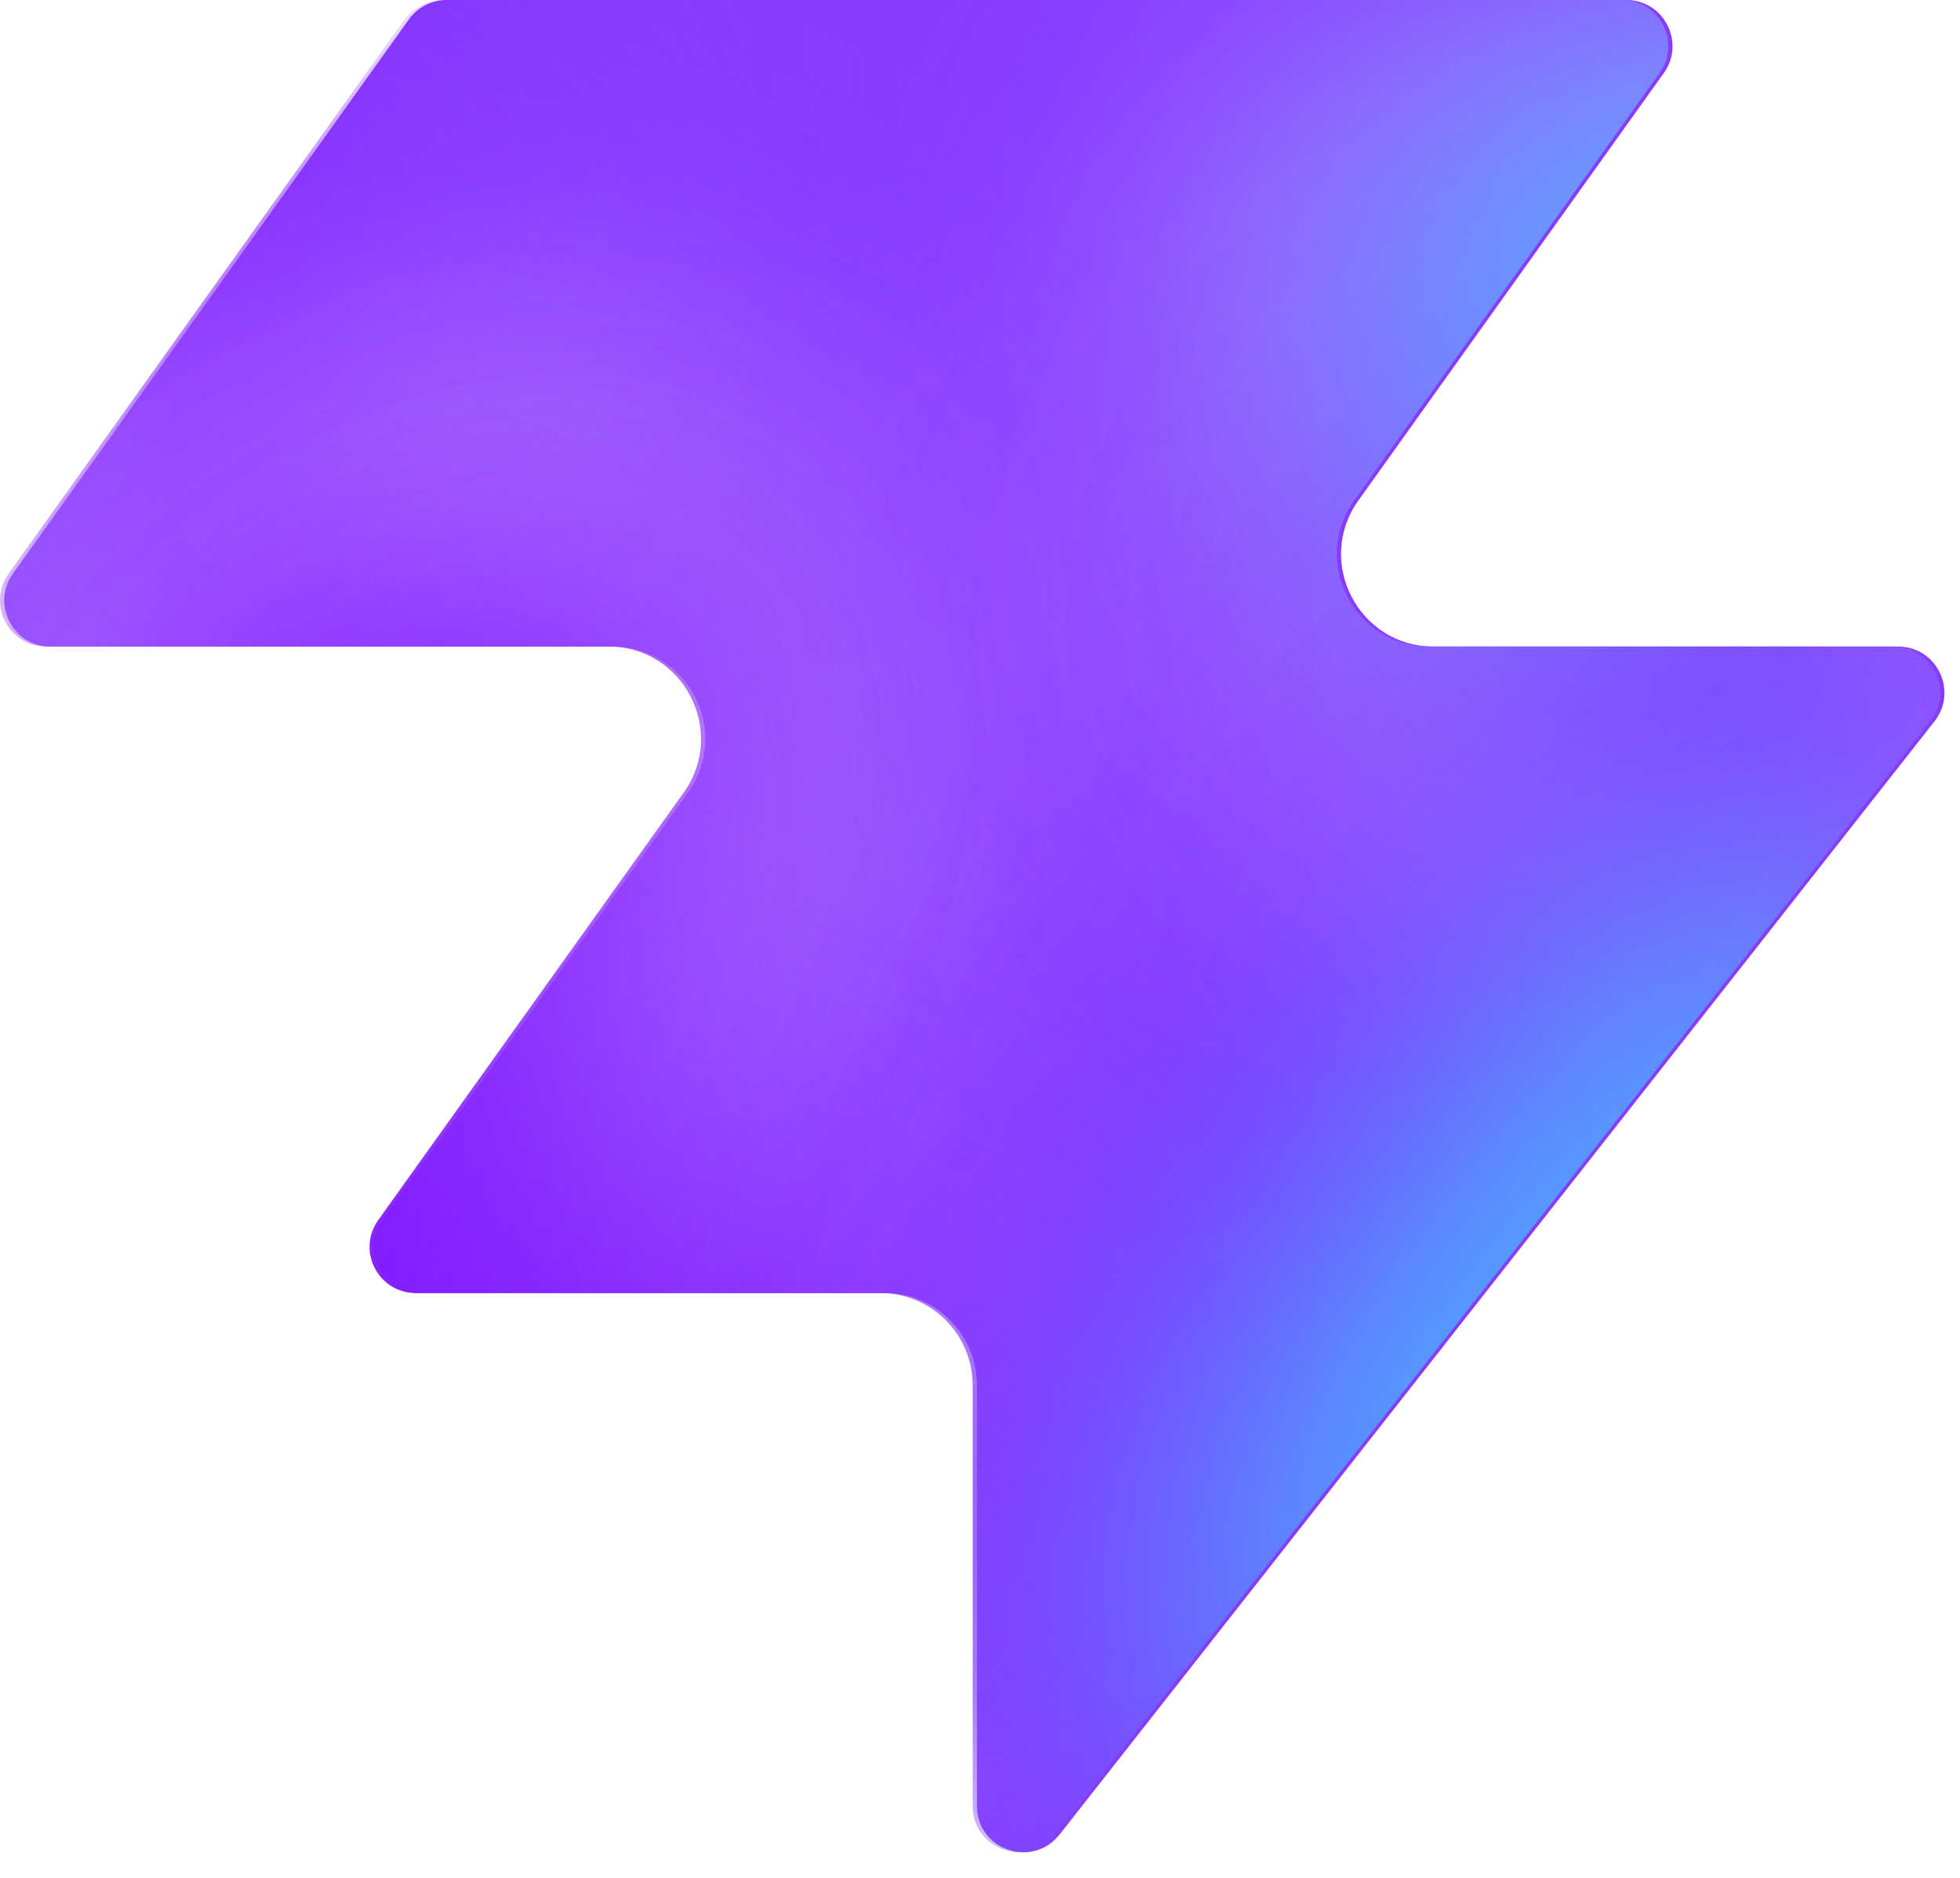
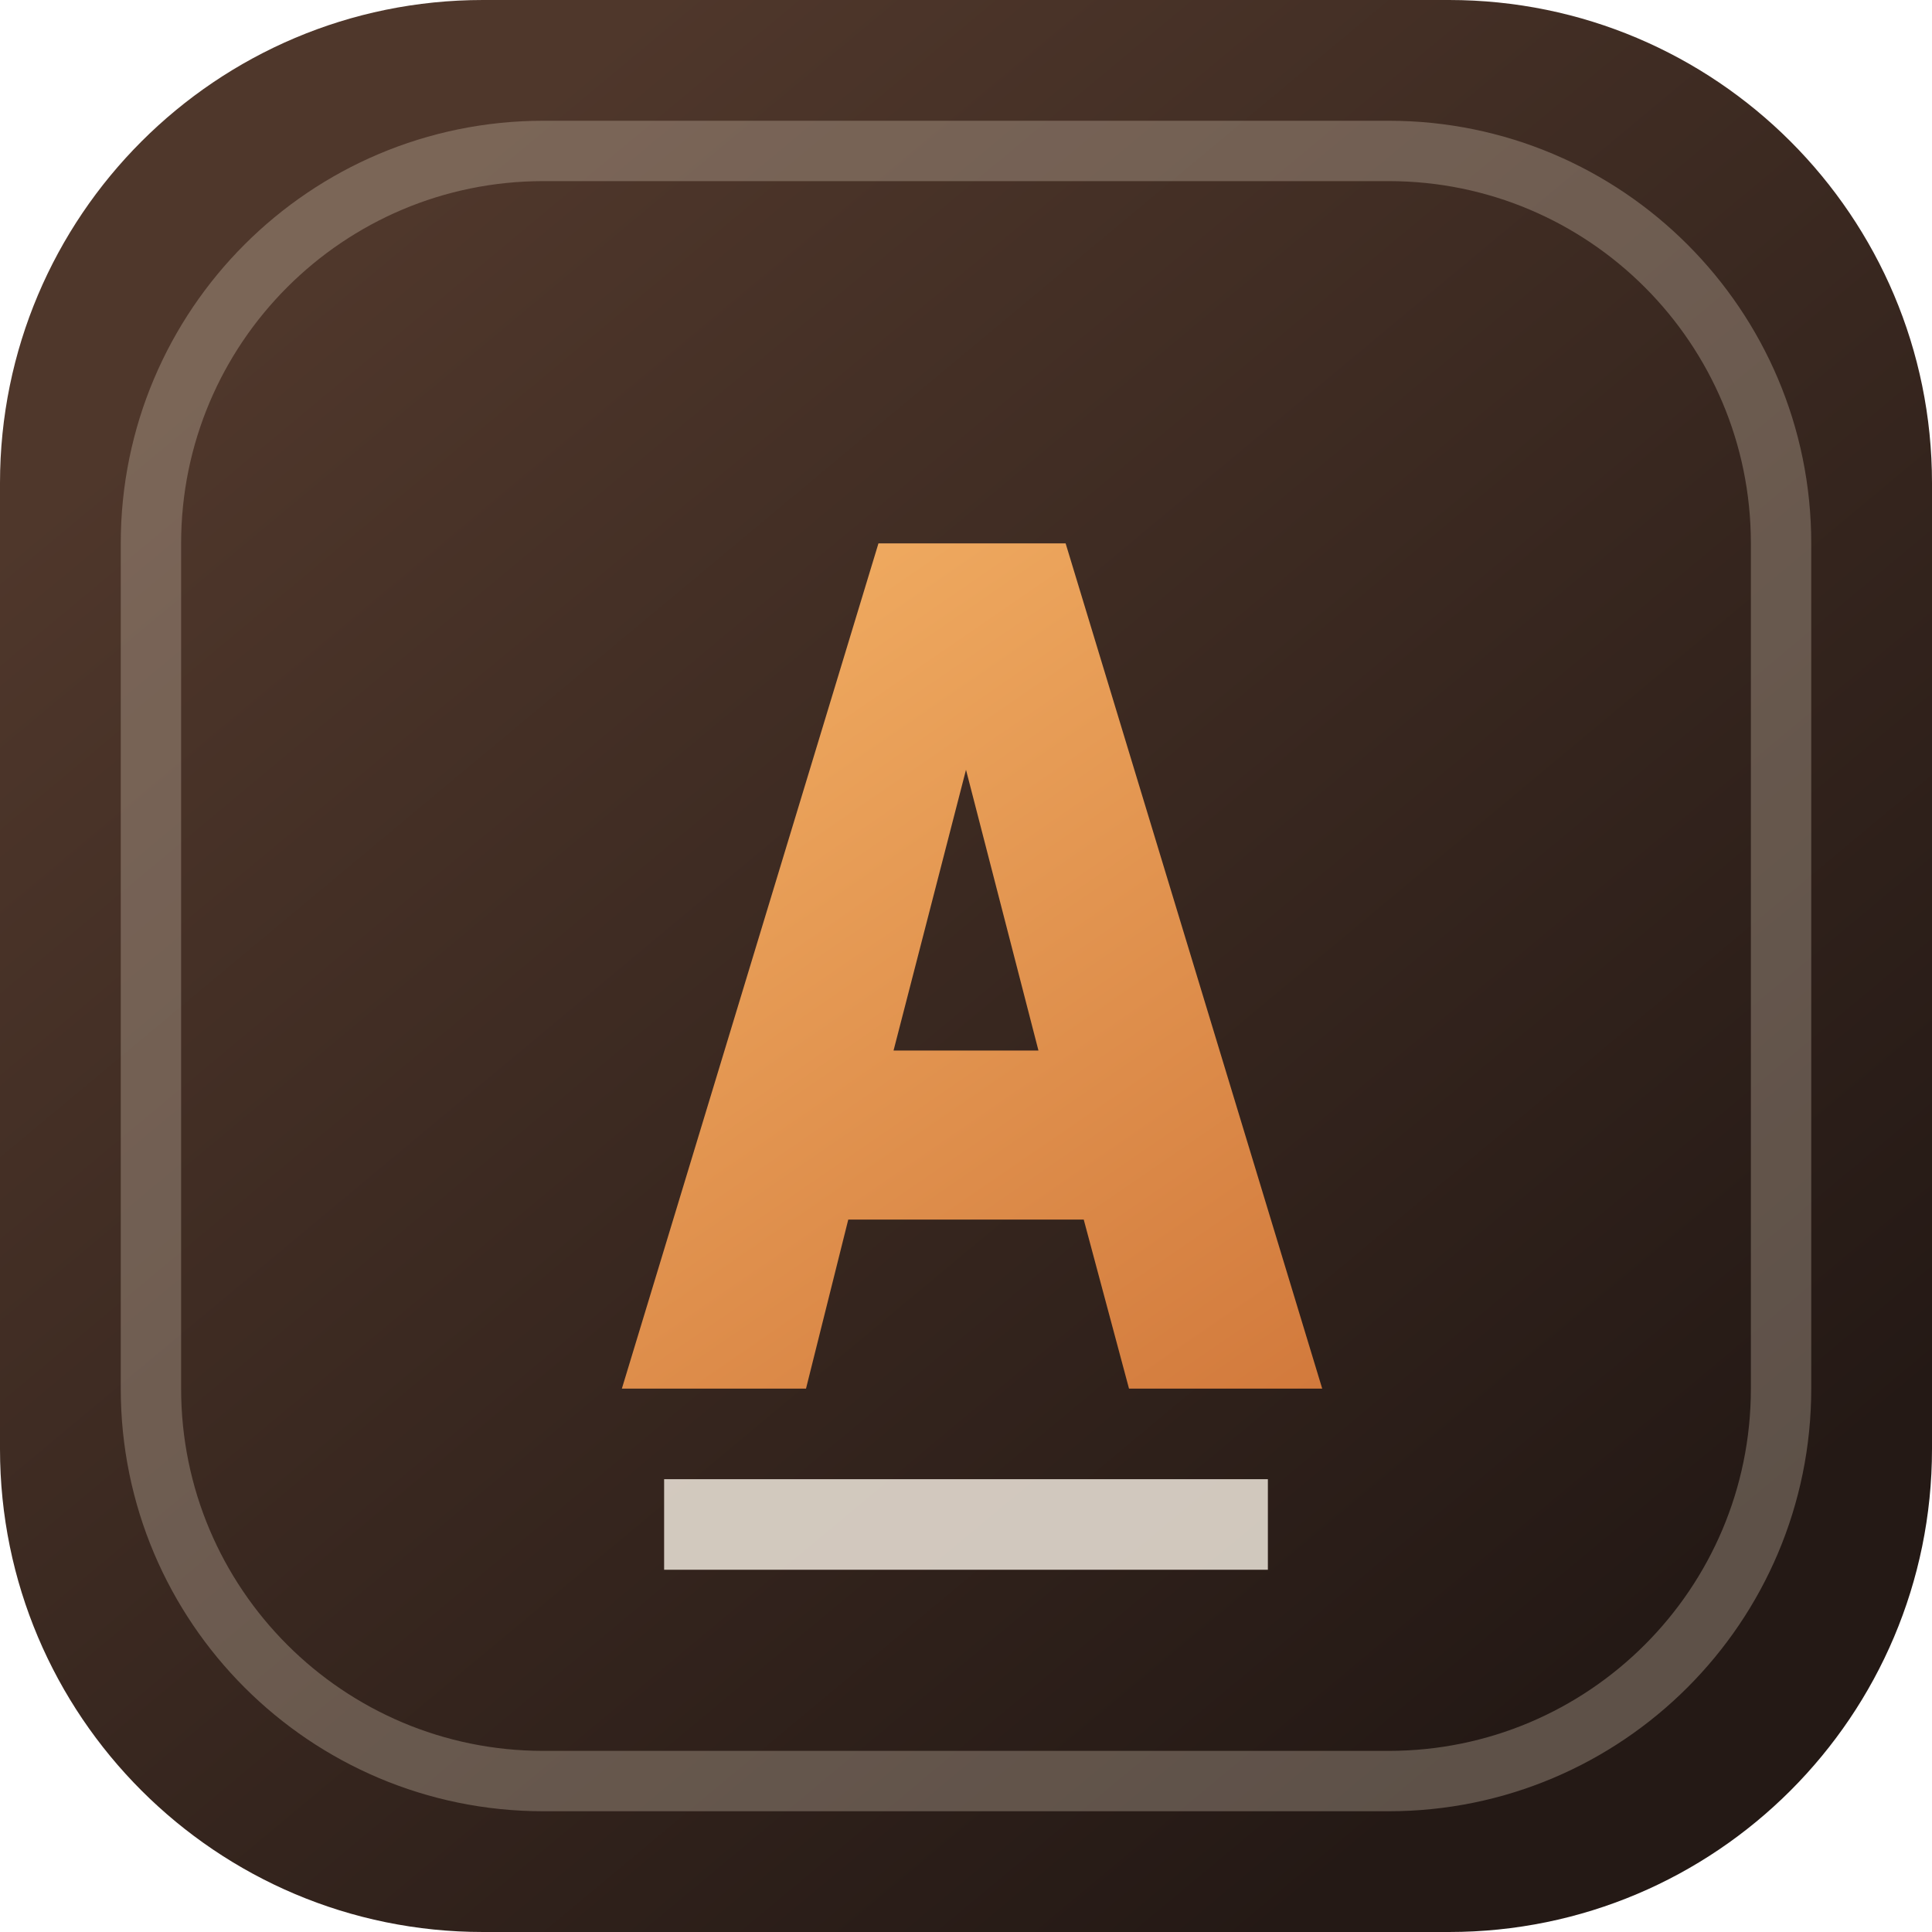
- <svg xmlns="http://www.w3.org/2000/svg" width="48" height="46" fill="none" viewBox="0 0 48 46">
-   <path fill="#863bff" d="M25.946 44.938c-.664.845-2.021.375-2.021-.698V33.937a2.26 2.26 0 0 0-2.262-2.262H10.287c-.92 0-1.456-1.04-.92-1.788l7.48-10.471c1.07-1.497 0-3.578-1.842-3.578H1.237c-.92 0-1.456-1.04-.92-1.788L10.013.474c.214-.297.556-.474.92-.474h28.894c.92 0 1.456 1.04.92 1.788l-7.48 10.471c-1.07 1.498 0 3.579 1.842 3.579h11.377c.943 0 1.473 1.088.89 1.83L25.947 44.94z" style="fill:#863bff;fill:color(display-p3 .525 .23 1);fill-opacity:1" />
-   <mask id="a" width="48" height="46" x="0" y="0" maskUnits="userSpaceOnUse" style="mask-type:alpha">
-     <path fill="#000" d="M25.842 44.938c-.664.844-2.021.375-2.021-.698V33.937a2.26 2.26 0 0 0-2.262-2.262H10.183c-.92 0-1.456-1.04-.92-1.788l7.48-10.471c1.07-1.498 0-3.579-1.842-3.579H1.133c-.92 0-1.456-1.04-.92-1.787L9.91.473c.214-.297.556-.474.92-.474h28.894c.92 0 1.456 1.04.92 1.788l-7.48 10.471c-1.07 1.498 0 3.578 1.842 3.578h11.377c.943 0 1.473 1.088.89 1.832L25.843 44.94z" style="fill:#000;fill-opacity:1" />
-   </mask>
-   <g mask="url(#a)">
-     <g filter="url(#b)">
-       <ellipse cx="5.508" cy="14.704" fill="#ede6ff" rx="5.508" ry="14.704" style="fill:#ede6ff;fill:color(display-p3 .927 .903 1);fill-opacity:1" transform="matrix(.00324 1 1 -.00324 -4.47 31.516)" />
-     </g>
-     <g filter="url(#c)">
-       <ellipse cx="10.399" cy="29.851" fill="#ede6ff" rx="10.399" ry="29.851" style="fill:#ede6ff;fill:color(display-p3 .927 .903 1);fill-opacity:1" transform="matrix(.00324 1 1 -.00324 -39.328 7.883)" />
-     </g>
-     <g filter="url(#d)">
-       <ellipse cx="5.508" cy="30.487" fill="#7e14ff" rx="5.508" ry="30.487" style="fill:#7e14ff;fill:color(display-p3 .492 .077 1);fill-opacity:1" transform="rotate(89.814 -25.913 -14.639)scale(1 -1)" />
-     </g>
-     <g filter="url(#e)">
-       <ellipse cx="5.508" cy="30.599" fill="#7e14ff" rx="5.508" ry="30.599" style="fill:#7e14ff;fill:color(display-p3 .492 .077 1);fill-opacity:1" transform="rotate(89.814 -32.644 -3.334)scale(1 -1)" />
-     </g>
-     <g filter="url(#f)">
-       <ellipse cx="5.508" cy="30.599" fill="#7e14ff" rx="5.508" ry="30.599" style="fill:#7e14ff;fill:color(display-p3 .492 .077 1);fill-opacity:1" transform="matrix(.00324 1 1 -.00324 -34.34 30.47)" />
-     </g>
-     <g filter="url(#g)">
-       <ellipse cx="14.072" cy="22.078" fill="#ede6ff" rx="14.072" ry="22.078" style="fill:#ede6ff;fill:color(display-p3 .927 .903 1);fill-opacity:1" transform="rotate(93.35 24.506 48.493)scale(-1 1)" />
-     </g>
-     <g filter="url(#h)">
-       <ellipse cx="3.47" cy="21.501" fill="#7e14ff" rx="3.47" ry="21.501" style="fill:#7e14ff;fill:color(display-p3 .492 .077 1);fill-opacity:1" transform="rotate(89.009 28.708 47.59)scale(-1 1)" />
-     </g>
-     <g filter="url(#i)">
-       <ellipse cx="3.47" cy="21.501" fill="#7e14ff" rx="3.47" ry="21.501" style="fill:#7e14ff;fill:color(display-p3 .492 .077 1);fill-opacity:1" transform="rotate(89.009 28.708 47.59)scale(-1 1)" />
-     </g>
-     <g filter="url(#j)">
-       <ellipse cx=".387" cy="8.972" fill="#7e14ff" rx="4.407" ry="29.108" style="fill:#7e14ff;fill:color(display-p3 .492 .077 1);fill-opacity:1" transform="rotate(39.51 .387 8.972)" />
-     </g>
-     <g filter="url(#k)">
-       <ellipse cx="47.523" cy="-6.092" fill="#7e14ff" rx="4.407" ry="29.108" style="fill:#7e14ff;fill:color(display-p3 .492 .077 1);fill-opacity:1" transform="rotate(37.892 47.523 -6.092)" />
-     </g>
-     <g filter="url(#l)">
-       <ellipse cx="41.412" cy="6.333" fill="#47bfff" rx="5.971" ry="9.665" style="fill:#47bfff;fill:color(display-p3 .28 .748 1);fill-opacity:1" transform="rotate(37.892 41.412 6.333)" />
-     </g>
-     <g filter="url(#m)">
-       <ellipse cx="-1.879" cy="38.332" fill="#7e14ff" rx="4.407" ry="29.108" style="fill:#7e14ff;fill:color(display-p3 .492 .077 1);fill-opacity:1" transform="rotate(37.892 -1.88 38.332)" />
-     </g>
-     <g filter="url(#n)">
-       <ellipse cx="-1.879" cy="38.332" fill="#7e14ff" rx="4.407" ry="29.108" style="fill:#7e14ff;fill:color(display-p3 .492 .077 1);fill-opacity:1" transform="rotate(37.892 -1.88 38.332)" />
-     </g>
-     <g filter="url(#o)">
-       <ellipse cx="35.651" cy="29.907" fill="#7e14ff" rx="4.407" ry="29.108" style="fill:#7e14ff;fill:color(display-p3 .492 .077 1);fill-opacity:1" transform="rotate(37.892 35.651 29.907)" />
-     </g>
-     <g filter="url(#p)">
-       <ellipse cx="38.418" cy="32.4" fill="#47bfff" rx="5.971" ry="15.297" style="fill:#47bfff;fill:color(display-p3 .28 .748 1);fill-opacity:1" transform="rotate(37.892 38.418 32.4)" />
-     </g>
-   </g>
+ <svg xmlns="http://www.w3.org/2000/svg" viewBox="0 0 64 64" role="img" aria-labelledby="title desc">
  <defs>
-     <filter id="b" width="60.045" height="41.654" x="-19.77" y="16.149" color-interpolation-filters="sRGB" filterUnits="userSpaceOnUse">
-       <feFlood flood-opacity="0" result="BackgroundImageFix" />
-       <feBlend in="SourceGraphic" in2="BackgroundImageFix" result="shape" />
-       <feGaussianBlur result="effect1_foregroundBlur_2002_17158" stdDeviation="7.659" />
-     </filter>
-     <filter id="c" width="90.34" height="51.437" x="-54.613" y="-7.533" color-interpolation-filters="sRGB" filterUnits="userSpaceOnUse">
-       <feFlood flood-opacity="0" result="BackgroundImageFix" />
-       <feBlend in="SourceGraphic" in2="BackgroundImageFix" result="shape" />
-       <feGaussianBlur result="effect1_foregroundBlur_2002_17158" stdDeviation="7.659" />
-     </filter>
-     <filter id="d" width="79.355" height="29.4" x="-49.64" y="2.03" color-interpolation-filters="sRGB" filterUnits="userSpaceOnUse">
-       <feFlood flood-opacity="0" result="BackgroundImageFix" />
-       <feBlend in="SourceGraphic" in2="BackgroundImageFix" result="shape" />
-       <feGaussianBlur result="effect1_foregroundBlur_2002_17158" stdDeviation="4.596" />
-     </filter>
-     <filter id="e" width="79.579" height="29.4" x="-45.045" y="20.029" color-interpolation-filters="sRGB" filterUnits="userSpaceOnUse">
-       <feFlood flood-opacity="0" result="BackgroundImageFix" />
-       <feBlend in="SourceGraphic" in2="BackgroundImageFix" result="shape" />
-       <feGaussianBlur result="effect1_foregroundBlur_2002_17158" stdDeviation="4.596" />
-     </filter>
-     <filter id="f" width="79.579" height="29.4" x="-43.513" y="21.178" color-interpolation-filters="sRGB" filterUnits="userSpaceOnUse">
-       <feFlood flood-opacity="0" result="BackgroundImageFix" />
-       <feBlend in="SourceGraphic" in2="BackgroundImageFix" result="shape" />
-       <feGaussianBlur result="effect1_foregroundBlur_2002_17158" stdDeviation="4.596" />
-     </filter>
-     <filter id="g" width="74.749" height="58.852" x="15.756" y="-17.901" color-interpolation-filters="sRGB" filterUnits="userSpaceOnUse">
-       <feFlood flood-opacity="0" result="BackgroundImageFix" />
-       <feBlend in="SourceGraphic" in2="BackgroundImageFix" result="shape" />
-       <feGaussianBlur result="effect1_foregroundBlur_2002_17158" stdDeviation="7.659" />
-     </filter>
-     <filter id="h" width="61.377" height="25.362" x="23.548" y="2.284" color-interpolation-filters="sRGB" filterUnits="userSpaceOnUse">
-       <feFlood flood-opacity="0" result="BackgroundImageFix" />
-       <feBlend in="SourceGraphic" in2="BackgroundImageFix" result="shape" />
-       <feGaussianBlur result="effect1_foregroundBlur_2002_17158" stdDeviation="4.596" />
-     </filter>
-     <filter id="i" width="61.377" height="25.362" x="23.548" y="2.284" color-interpolation-filters="sRGB" filterUnits="userSpaceOnUse">
-       <feFlood flood-opacity="0" result="BackgroundImageFix" />
-       <feBlend in="SourceGraphic" in2="BackgroundImageFix" result="shape" />
-       <feGaussianBlur result="effect1_foregroundBlur_2002_17158" stdDeviation="4.596" />
-     </filter>
-     <filter id="j" width="56.045" height="63.649" x="-27.636" y="-22.853" color-interpolation-filters="sRGB" filterUnits="userSpaceOnUse">
-       <feFlood flood-opacity="0" result="BackgroundImageFix" />
-       <feBlend in="SourceGraphic" in2="BackgroundImageFix" result="shape" />
-       <feGaussianBlur result="effect1_foregroundBlur_2002_17158" stdDeviation="4.596" />
-     </filter>
-     <filter id="k" width="54.814" height="64.646" x="20.116" y="-38.415" color-interpolation-filters="sRGB" filterUnits="userSpaceOnUse">
-       <feFlood flood-opacity="0" result="BackgroundImageFix" />
-       <feBlend in="SourceGraphic" in2="BackgroundImageFix" result="shape" />
-       <feGaussianBlur result="effect1_foregroundBlur_2002_17158" stdDeviation="4.596" />
-     </filter>
-     <filter id="l" width="33.541" height="35.313" x="24.641" y="-11.323" color-interpolation-filters="sRGB" filterUnits="userSpaceOnUse">
-       <feFlood flood-opacity="0" result="BackgroundImageFix" />
-       <feBlend in="SourceGraphic" in2="BackgroundImageFix" result="shape" />
-       <feGaussianBlur result="effect1_foregroundBlur_2002_17158" stdDeviation="4.596" />
-     </filter>
-     <filter id="m" width="54.814" height="64.646" x="-29.286" y="6.009" color-interpolation-filters="sRGB" filterUnits="userSpaceOnUse">
-       <feFlood flood-opacity="0" result="BackgroundImageFix" />
-       <feBlend in="SourceGraphic" in2="BackgroundImageFix" result="shape" />
-       <feGaussianBlur result="effect1_foregroundBlur_2002_17158" stdDeviation="4.596" />
-     </filter>
-     <filter id="n" width="54.814" height="64.646" x="-29.286" y="6.009" color-interpolation-filters="sRGB" filterUnits="userSpaceOnUse">
-       <feFlood flood-opacity="0" result="BackgroundImageFix" />
-       <feBlend in="SourceGraphic" in2="BackgroundImageFix" result="shape" />
-       <feGaussianBlur result="effect1_foregroundBlur_2002_17158" stdDeviation="4.596" />
-     </filter>
-     <filter id="o" width="54.814" height="64.646" x="8.244" y="-2.416" color-interpolation-filters="sRGB" filterUnits="userSpaceOnUse">
-       <feFlood flood-opacity="0" result="BackgroundImageFix" />
-       <feBlend in="SourceGraphic" in2="BackgroundImageFix" result="shape" />
-       <feGaussianBlur result="effect1_foregroundBlur_2002_17158" stdDeviation="4.596" />
-     </filter>
-     <filter id="p" width="39.409" height="43.623" x="18.713" y="10.588" color-interpolation-filters="sRGB" filterUnits="userSpaceOnUse">
-       <feFlood flood-opacity="0" result="BackgroundImageFix" />
-       <feBlend in="SourceGraphic" in2="BackgroundImageFix" result="shape" />
-       <feGaussianBlur result="effect1_foregroundBlur_2002_17158" stdDeviation="4.596" />
-     </filter>
+     <linearGradient id="bg" x1="12" y1="8" x2="52" y2="56" gradientUnits="userSpaceOnUse">
+       <stop offset="0" stop-color="#4f372b" />
+       <stop offset="1" stop-color="#241915" />
+     </linearGradient>
+     <linearGradient id="mark" x1="21" y1="16" x2="43" y2="48" gradientUnits="userSpaceOnUse">
+       <stop offset="0" stop-color="#f4b266" />
+       <stop offset="1" stop-color="#d1783b" />
+     </linearGradient>
  </defs>
+   <rect width="64" height="64" rx="16" fill="url(#bg)" />
+   <rect x="5" y="5" width="54" height="54" rx="13" fill="none" stroke="#d8c8b5" stroke-opacity=".32" stroke-width="2" />
+   <path fill="url(#mark)" d="M20.6 46 29.1 18h6.2L43.8 46h-6.4l-1.5-5.6h-7.8L26.7 46h-6.1Zm9-11.2h4.8L32 25.5l-2.4 9.3Z" />
+   <path fill="#fff7eb" fill-opacity=".78" d="M22 49h20v3H22z" />
</svg>
